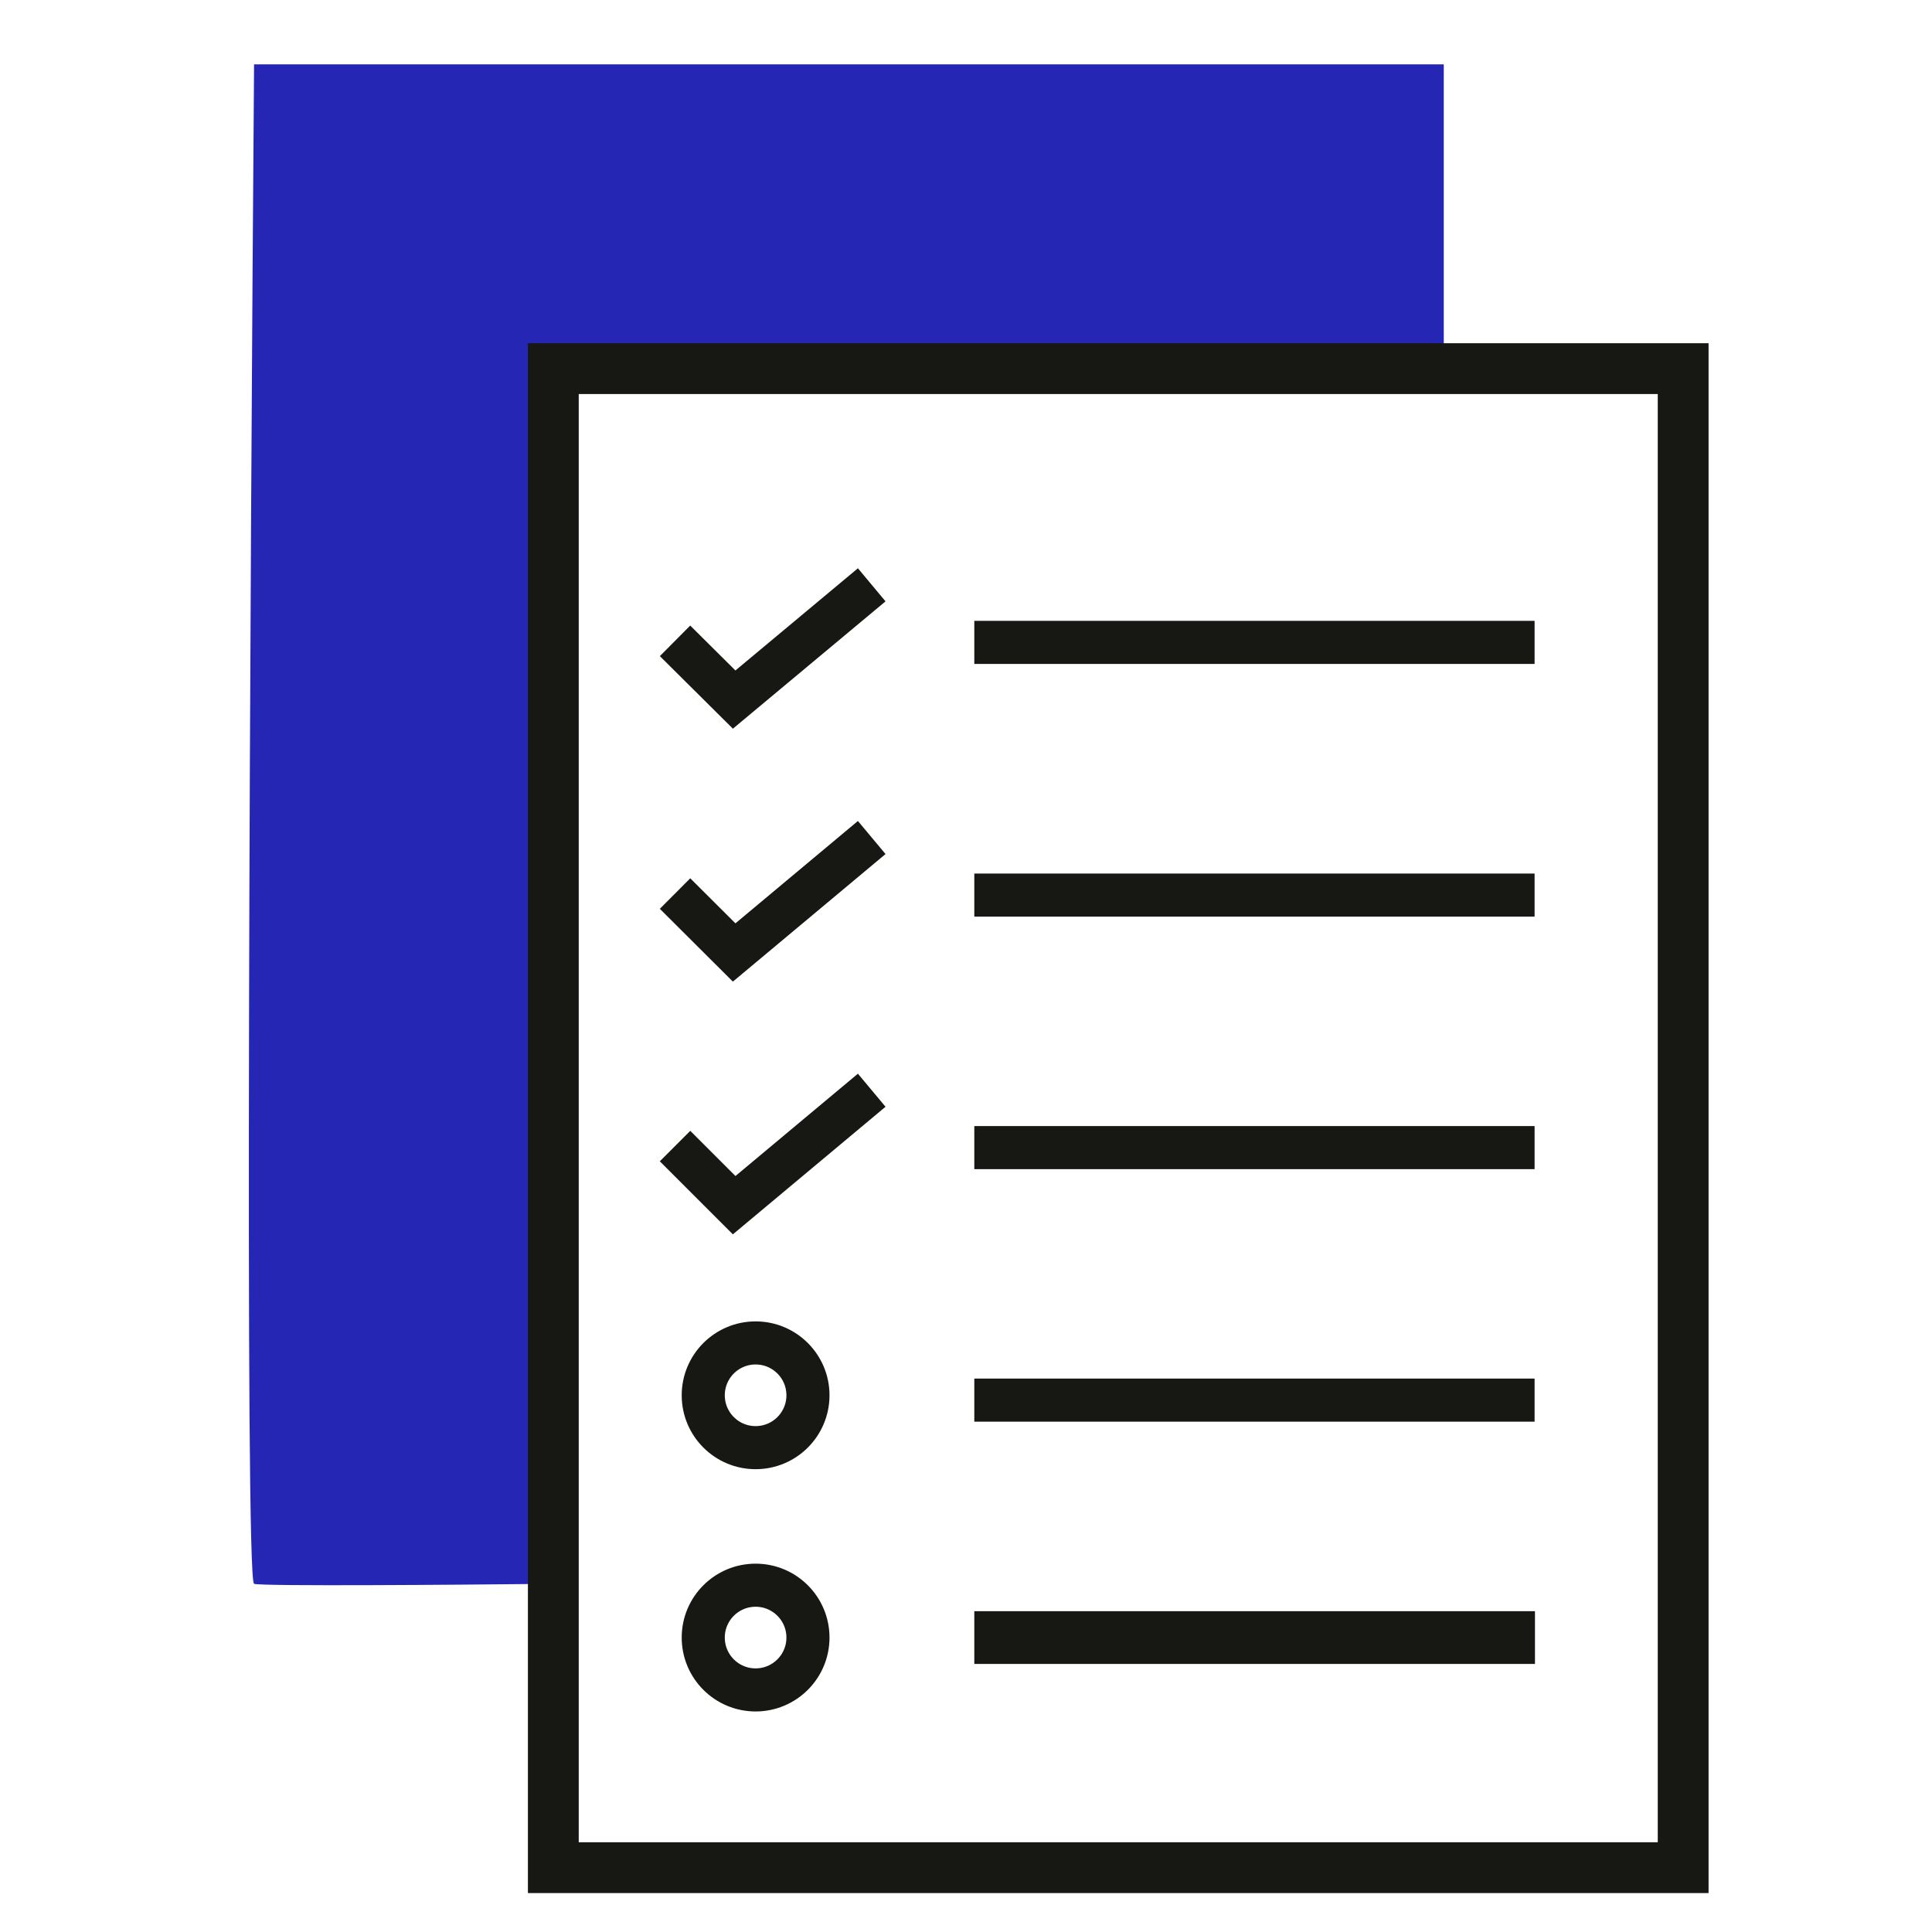
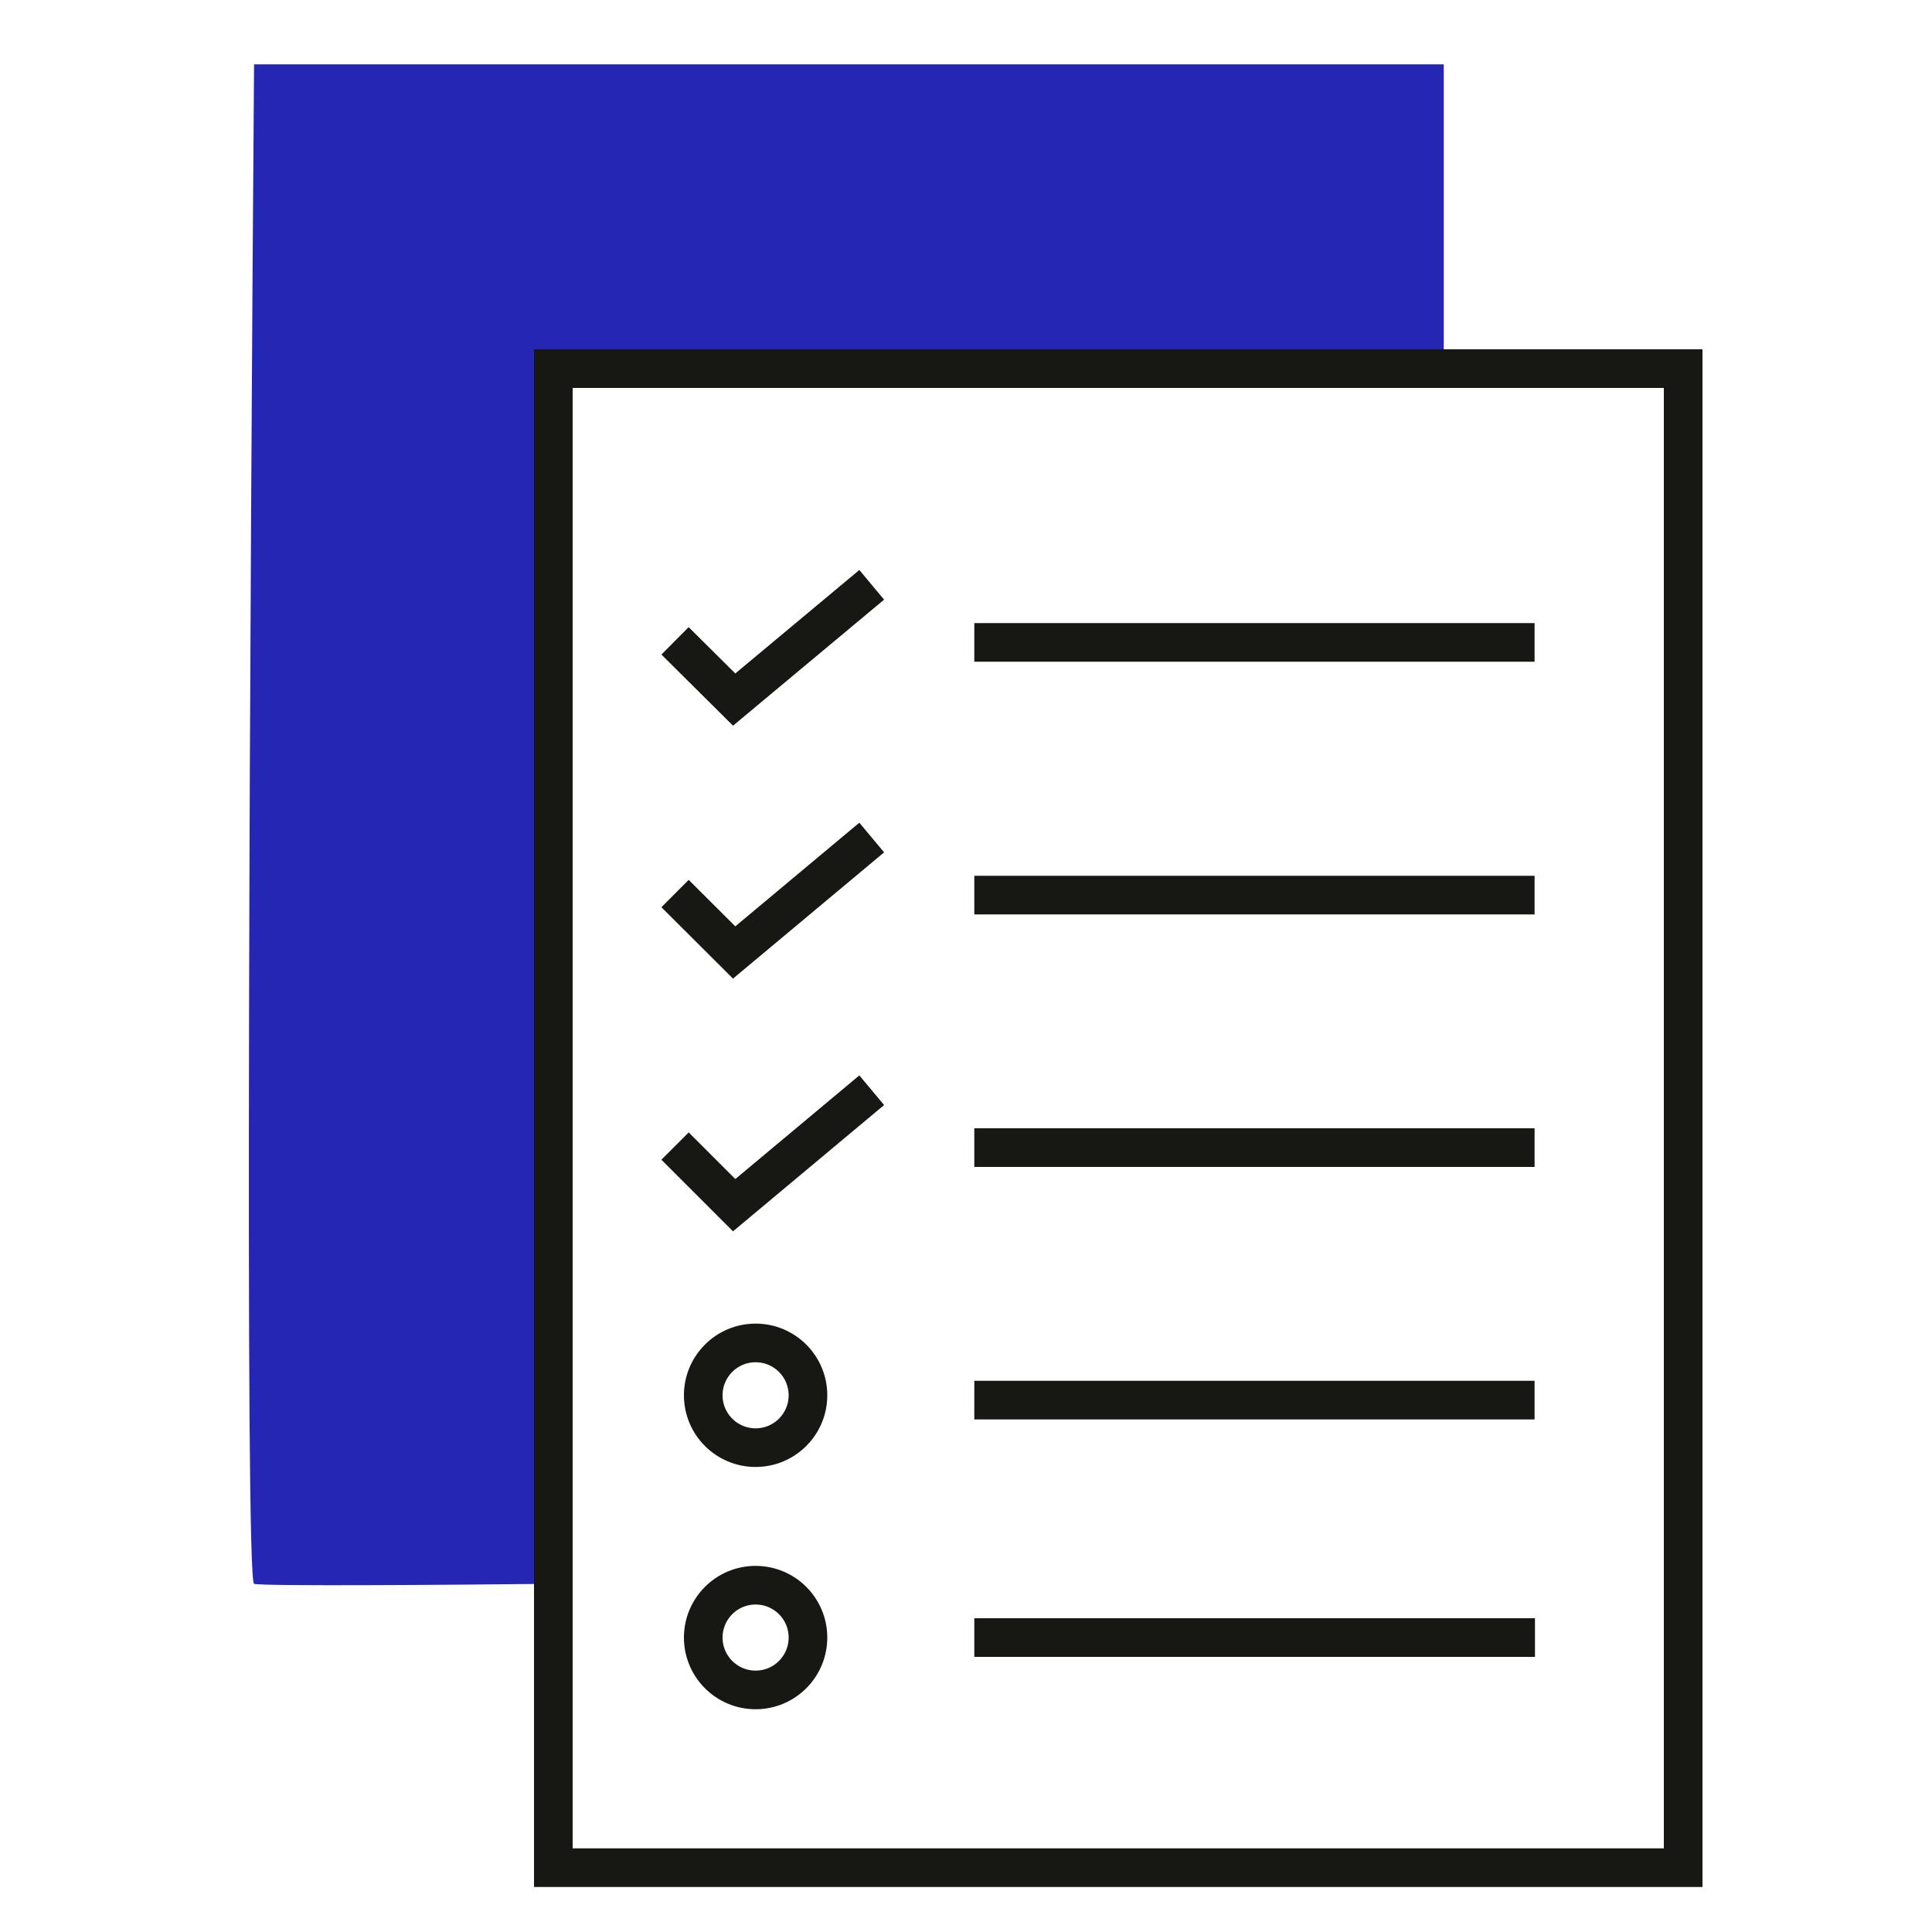
- <svg xmlns="http://www.w3.org/2000/svg" id="Layer_1" data-name="Layer 1" viewBox="0 0 100 100">
+ <svg xmlns="http://www.w3.org/2000/svg" data-tags="icons, list" id="Layer_1" version="1.1" viewBox="0 0 100 100">
  <defs>
-     <style>.cls-1{stroke-width:2.63px}.cls-1,.cls-2,.cls-3{fill:none;stroke:#171713}.cls-2{stroke-width:2.73px}.cls-4{fill:#2526b3}.cls-3{stroke-width:2.23px}</style>
+     <style>.st0{fill:#2526b3}.st1{fill:none;stroke:#171713;stroke-width:2px}</style>
  </defs>
-   <path class="cls-4" d="M13.15,81.97c-.49-.13-.2-52.48,0-78.64h61.58v15.24H28.4v63.41c-4.87.05-14.75.13-15.25,0Z" />
-   <rect class="cls-1" x="28.64" y="19.08" width="58.48" height="77.59" />
-   <g>
-     <path class="cls-3" d="M50.43,33.25h29" />
-     <polyline class="cls-3" points="34.94 33.17 38 36.21 45.12 30.27" />
-   </g>
-   <g>
-     <path class="cls-3" d="M50.43,46.33h29" />
-     <polyline class="cls-3" points="34.94 46.25 38 49.3 45.12 43.35" />
-   </g>
-   <g>
-     <path class="cls-3" d="M50.43,59.4h29" />
-     <polyline class="cls-3" points="34.94 59.32 38 62.38 45.12 56.43" />
-   </g>
-   <g>
-     <path class="cls-3" d="M50.43,72.47h29" />
-     <circle class="cls-3" cx="39.11" cy="72.22" r="2.71" />
-   </g>
-   <g>
-     <path class="cls-2" d="M50.43,84.76h29.02" />
-     <circle class="cls-3" cx="39.11" cy="84.76" r="2.71" />
-   </g>
+   <path class="st0" d="M13.15,81.97c-.49-.13-.2-52.48,0-78.64h61.58v15.24H28.4v63.41c-4.87.05-14.75.13-15.25,0v-.01Z" />
+   <path class="st1" d="M28.64,19.08h58.48v77.59H28.64V19.08Z" />
+   <path class="st1" d="M50.43,33.25h29M34.94,33.17l3.06,3.04,7.12-5.94M50.43,46.33h29M34.94,46.25l3.06,3.05,7.12-5.95M50.43,59.4h29M34.94,59.32l3.06,3.06,7.12-5.95M50.43,72.47h29" />
+   <circle class="st1" cx="39.11" cy="72.22" r="2.71" />
+   <path class="st1" d="M50.43,84.76h29.02" />
+   <circle class="st1" cx="39.11" cy="84.76" r="2.71" />
</svg>
